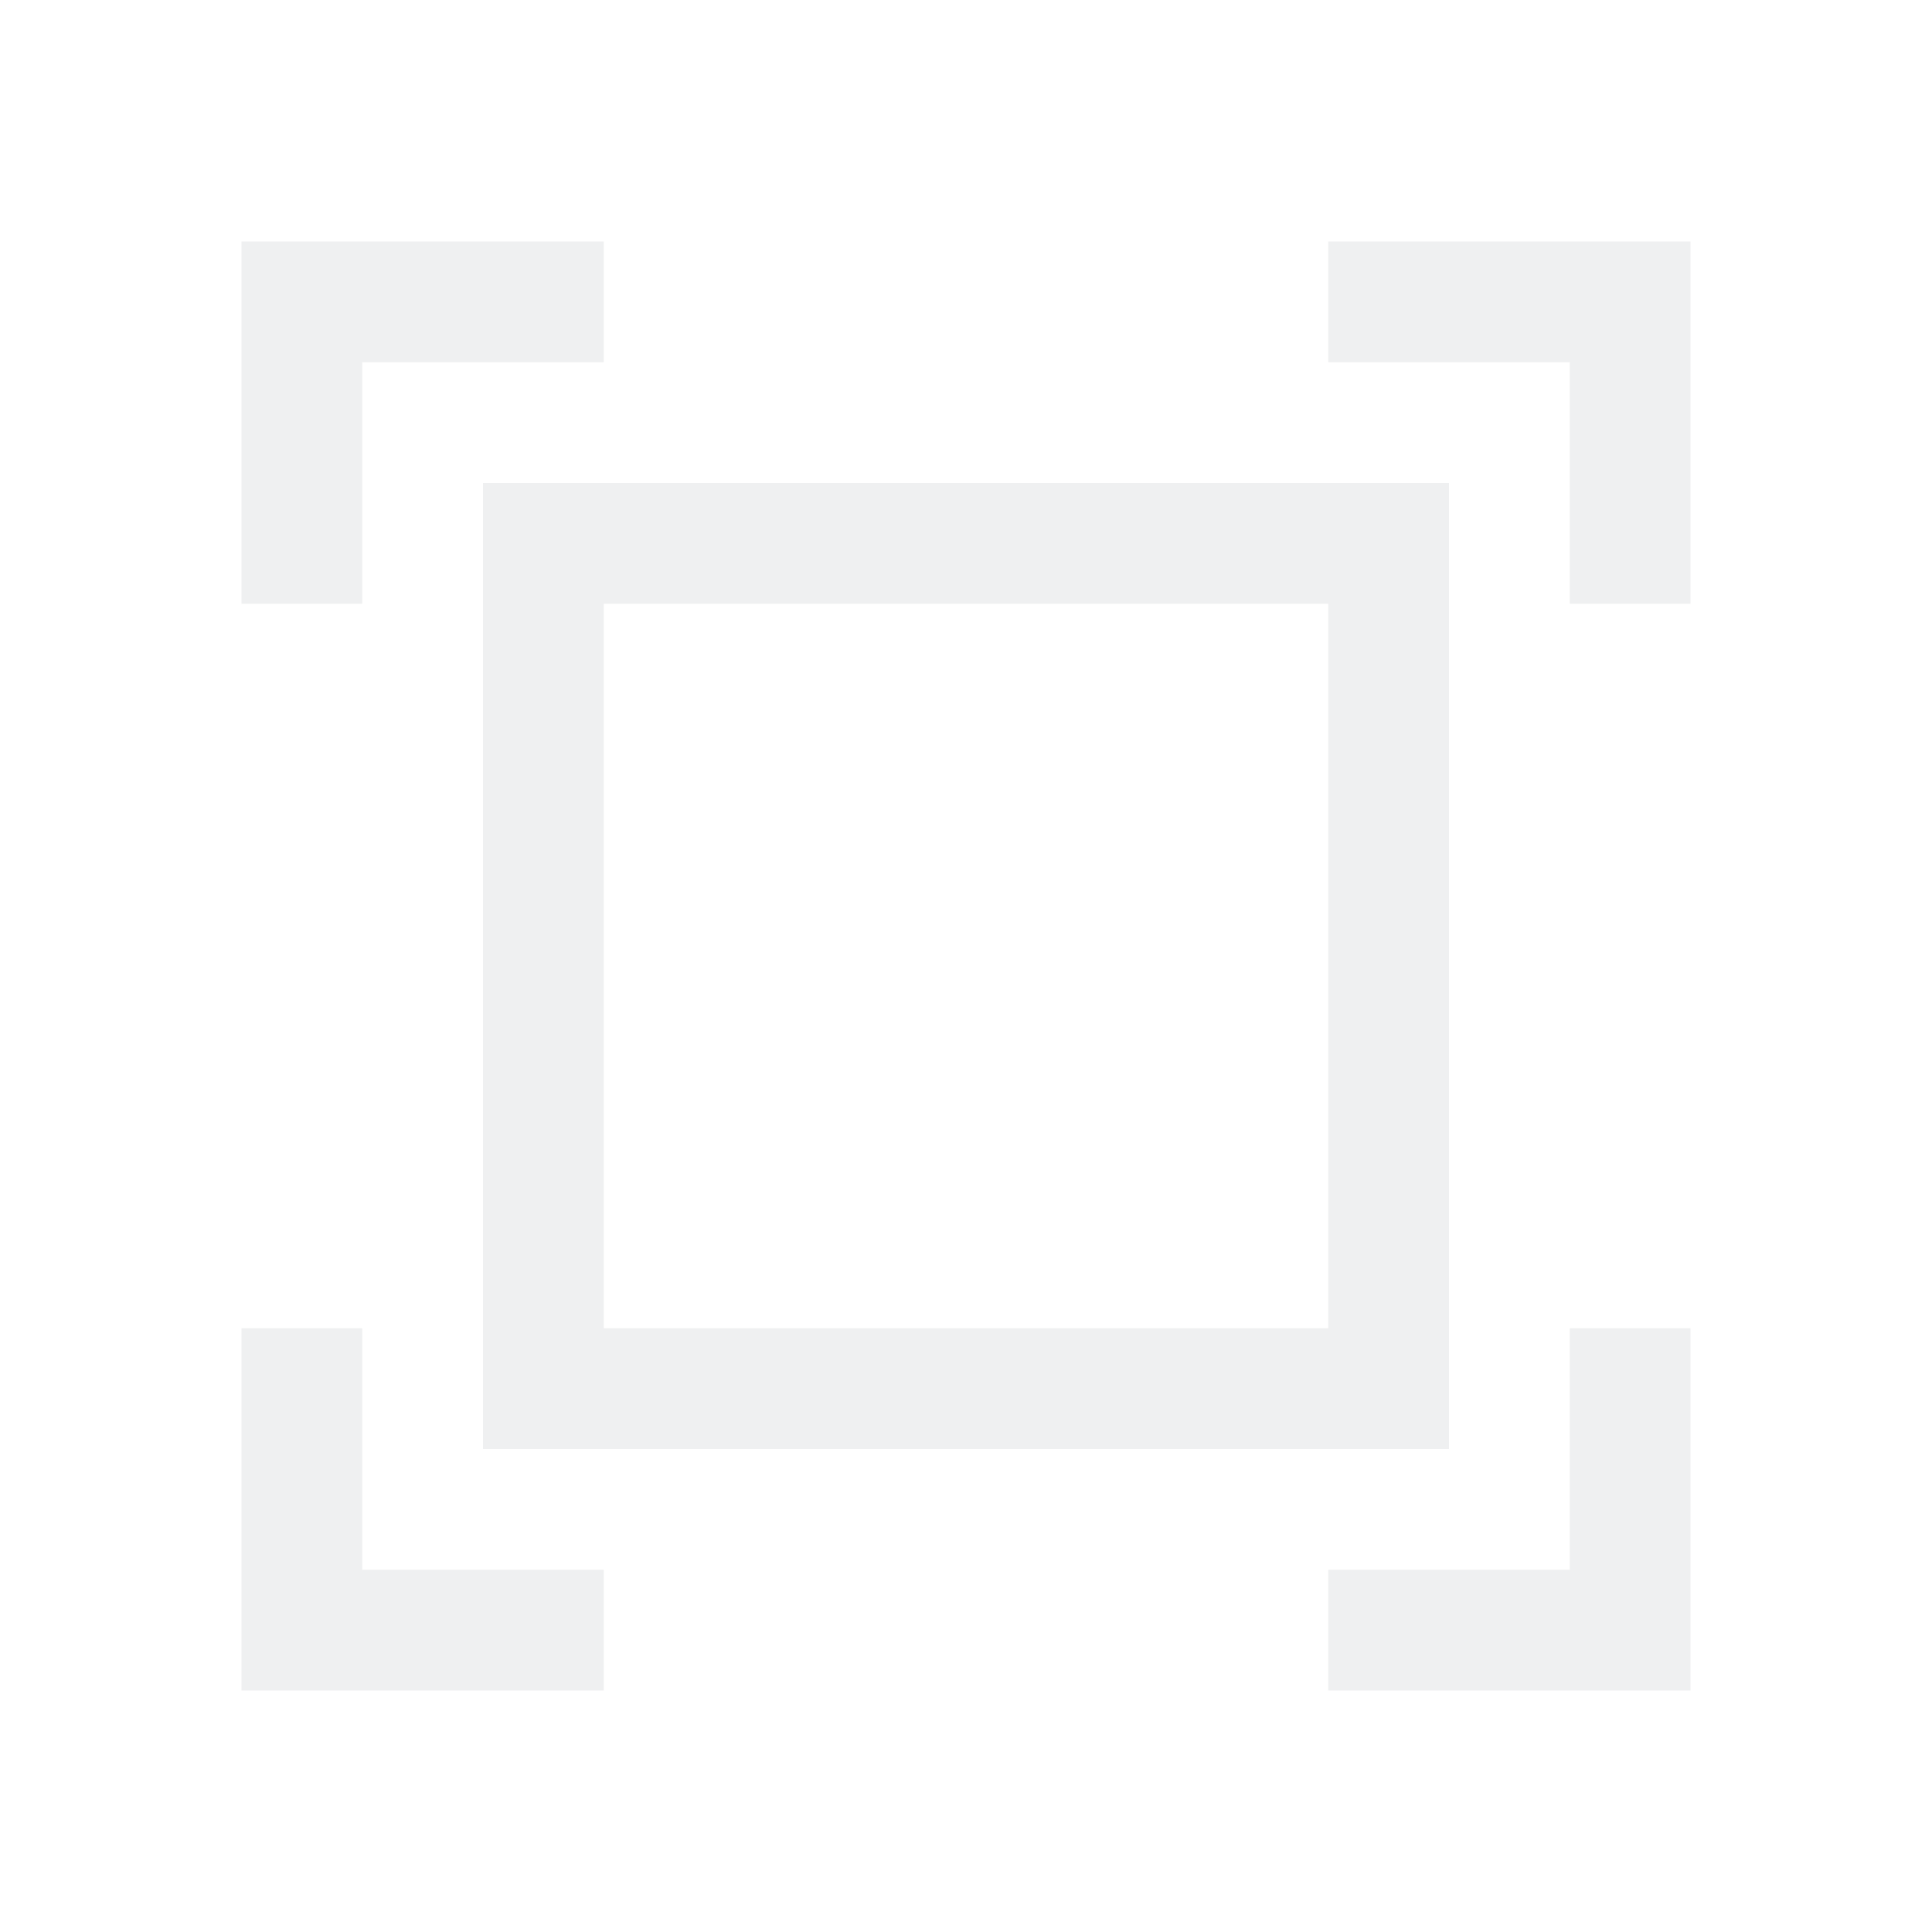
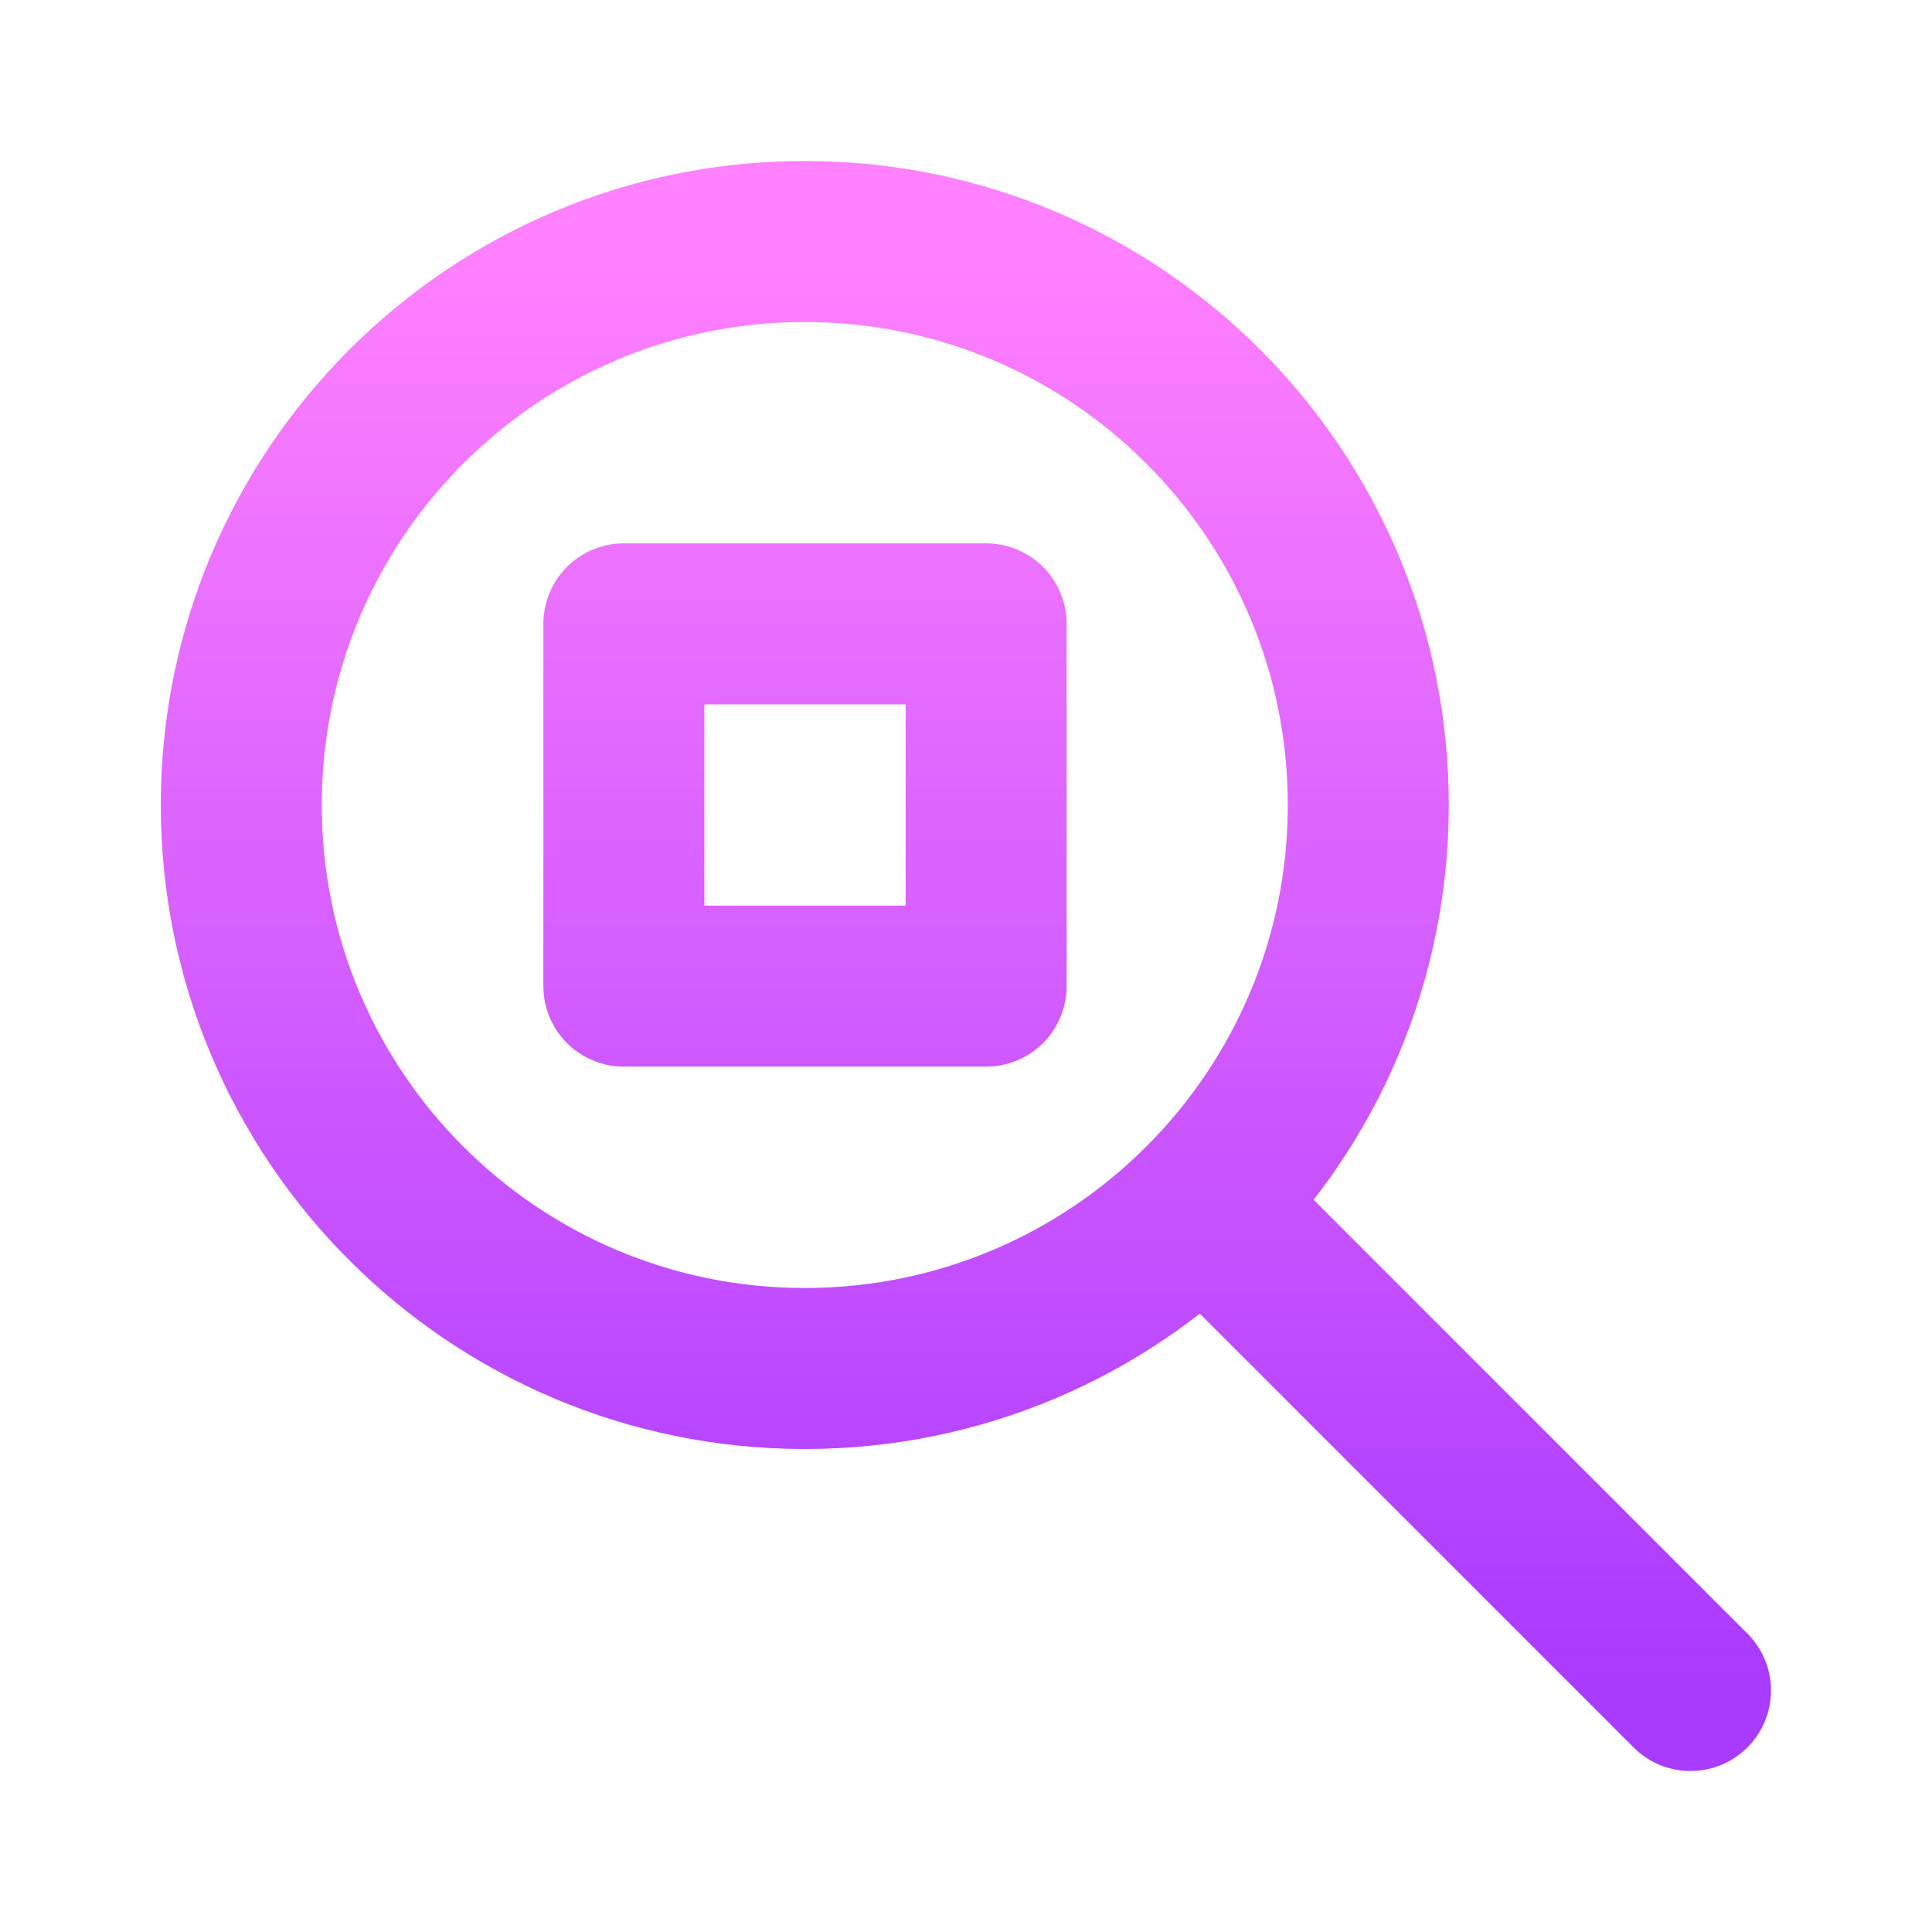
- <svg xmlns="http://www.w3.org/2000/svg" viewBox="0 0 16 16">
-   <defs id="defs3051">
-     <style type="text/css" id="current-color-scheme">
-       .ColorScheme-Text {
-         color:#eff0f1;
-       }
-       </style>
+ <svg xmlns="http://www.w3.org/2000/svg" width="64" height="64" viewBox="0 0 48 48">
+   <defs>
+     <linearGradient id="g" x1="0" y1="1" x2="0" y2="0">
+       <stop offset="0" stop-color="#A93AFF" />
+       <stop offset="1" stop-color="#FF81FF" />
+     </linearGradient>
  </defs>
-   <path style="fill:currentColor;fill-opacity:1;stroke:none" d="M 2 2 L 2 5 L 3 5 L 3 3 L 5 3 L 5 2 L 3 2 L 2 2 z M 11 2 L 11 3 L 13 3 L 13 5 L 14 5 L 14 2 L 13 2 L 11 2 z M 4 4 L 4 12 L 12 12 L 12 4 L 4 4 z M 5 5 L 11 5 L 11 11 L 5 11 L 5 5 z M 2 11 L 2 14 L 3 14 L 5 14 L 5 13 L 3 13 L 3 11 L 2 11 z M 13 11 L 13 13 L 11 13 L 11 14 L 14 14 L 14 13 L 14 11 L 13 11 z " class="ColorScheme-Text" />
+   <path fill="none" stroke="url(#g)" stroke-width="4" stroke-linecap="round" stroke-linejoin="round" d="M20 6 A14 14 0 1 1 19.99 6 Z M30.5 30.5 L42 42 M15.5 15.5 H24.5 V24.5 H15.5 Z" />
</svg>
